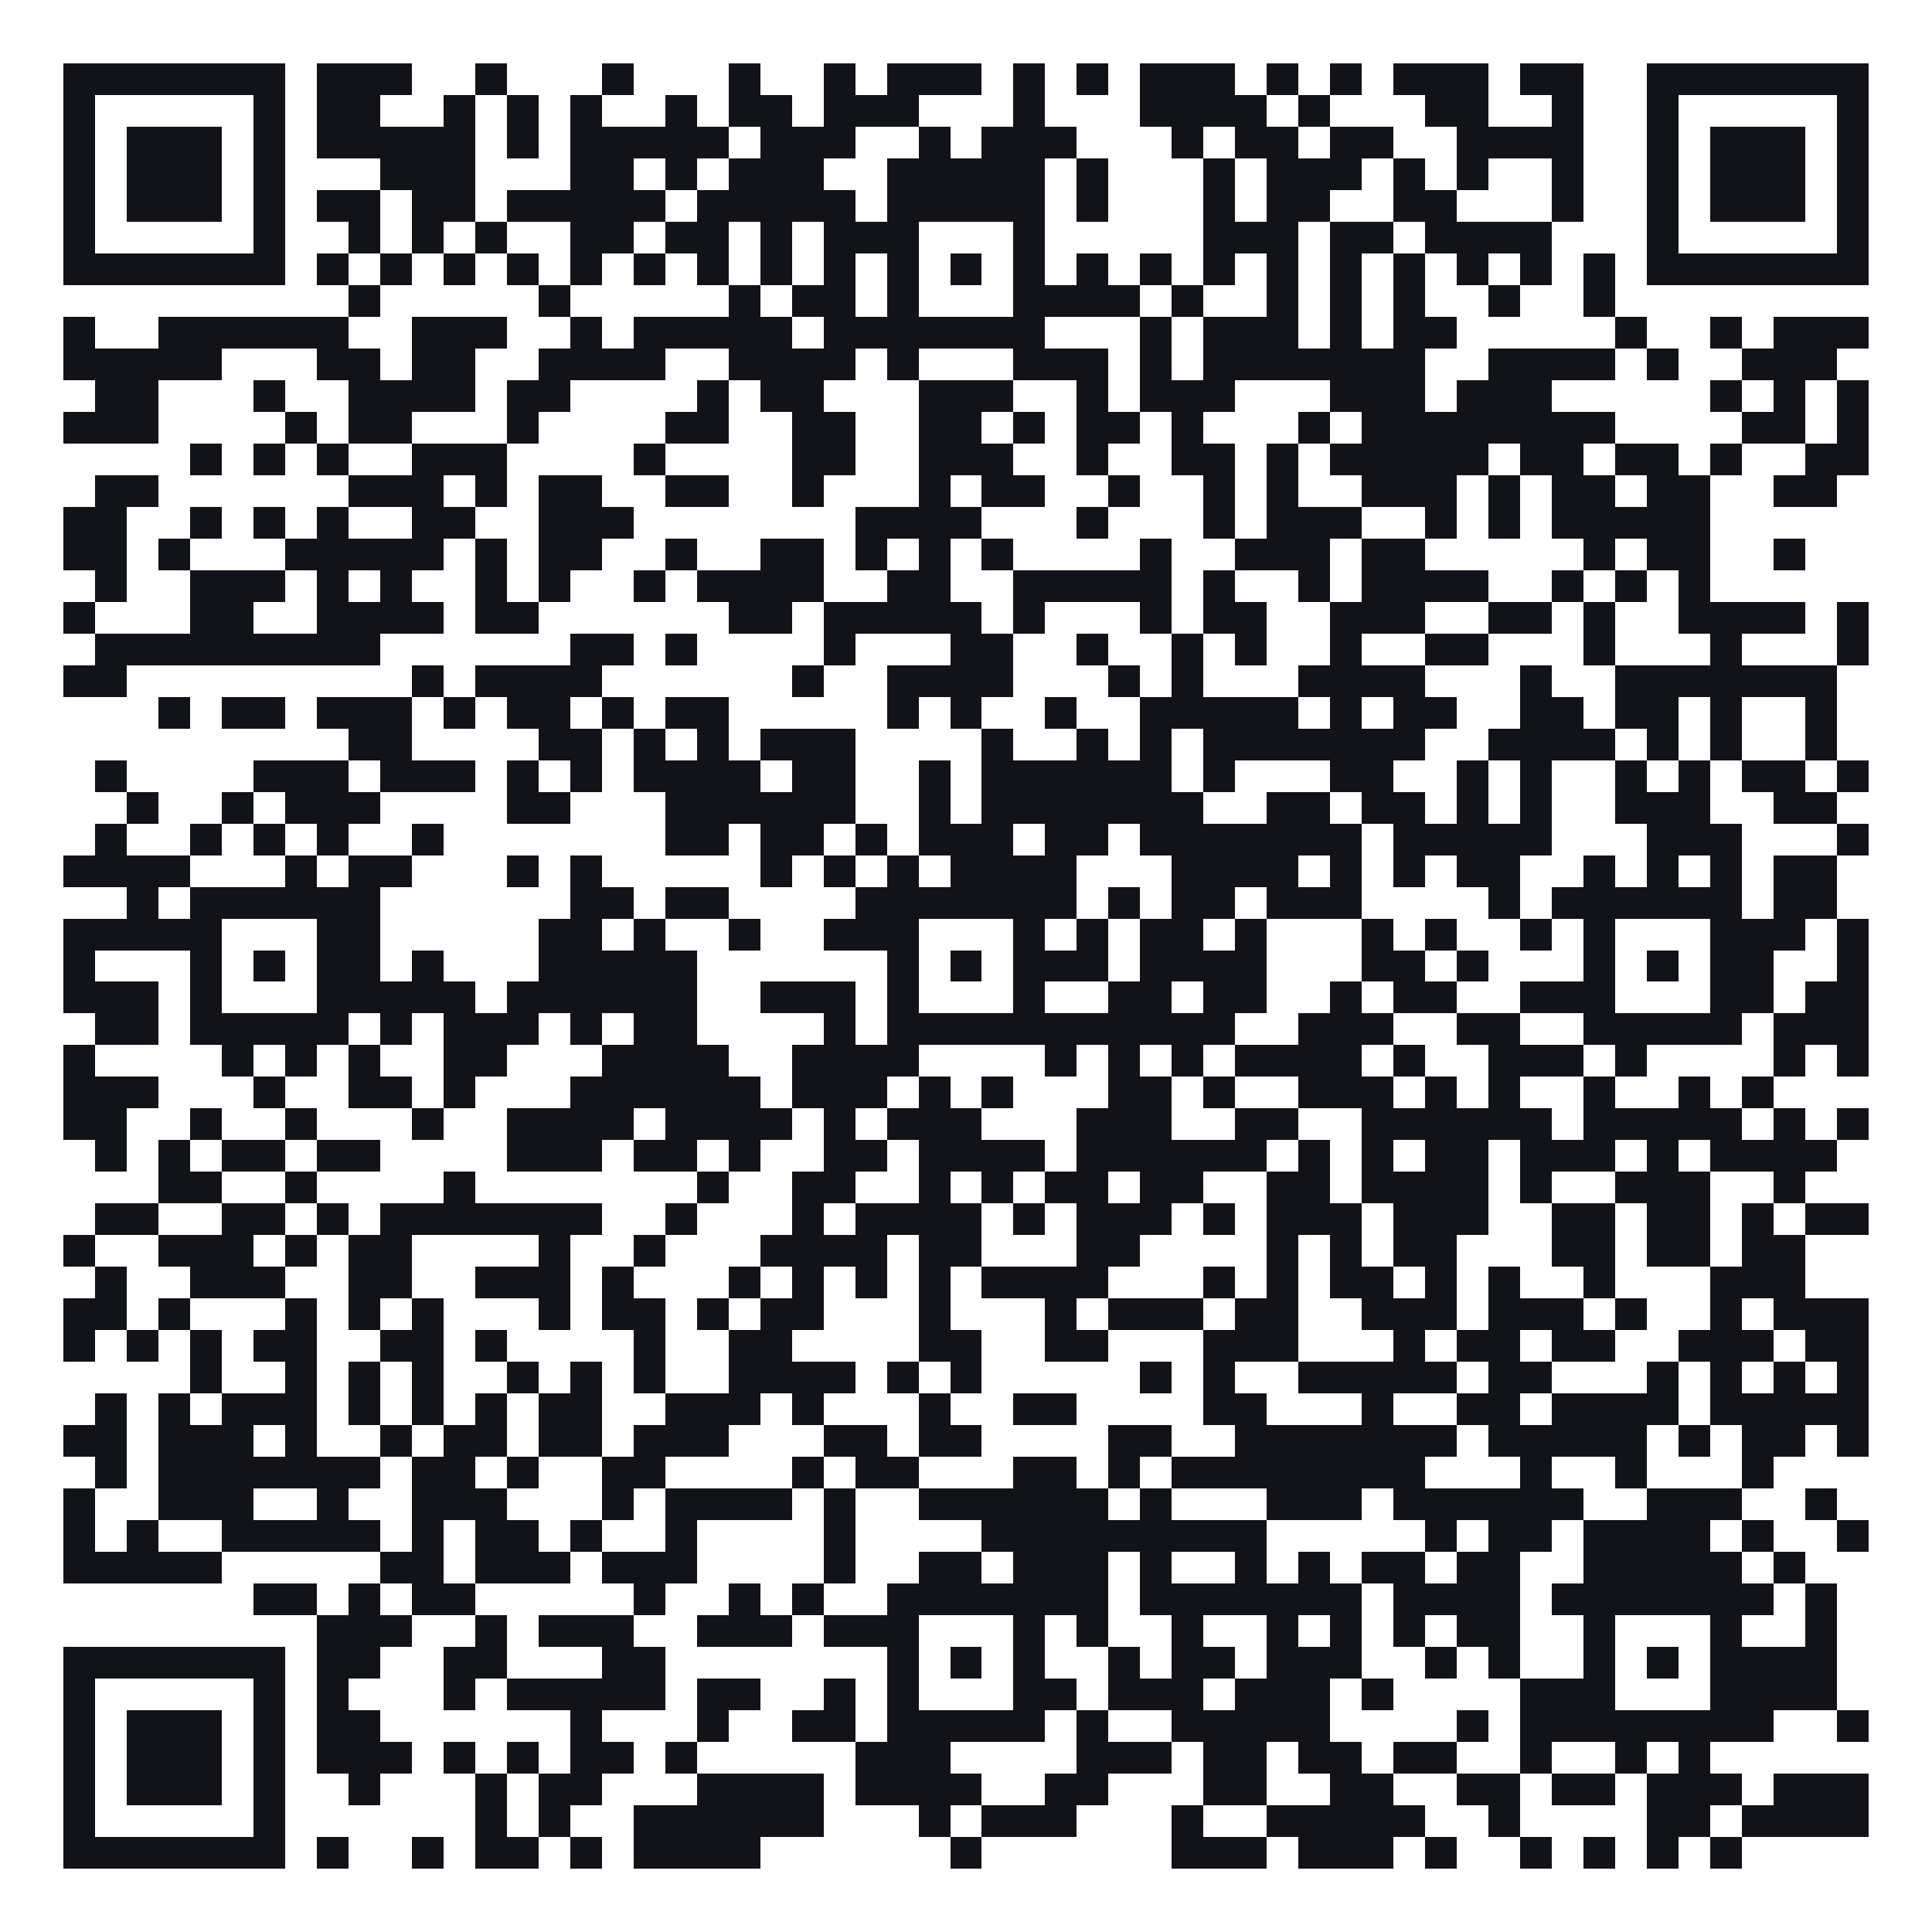
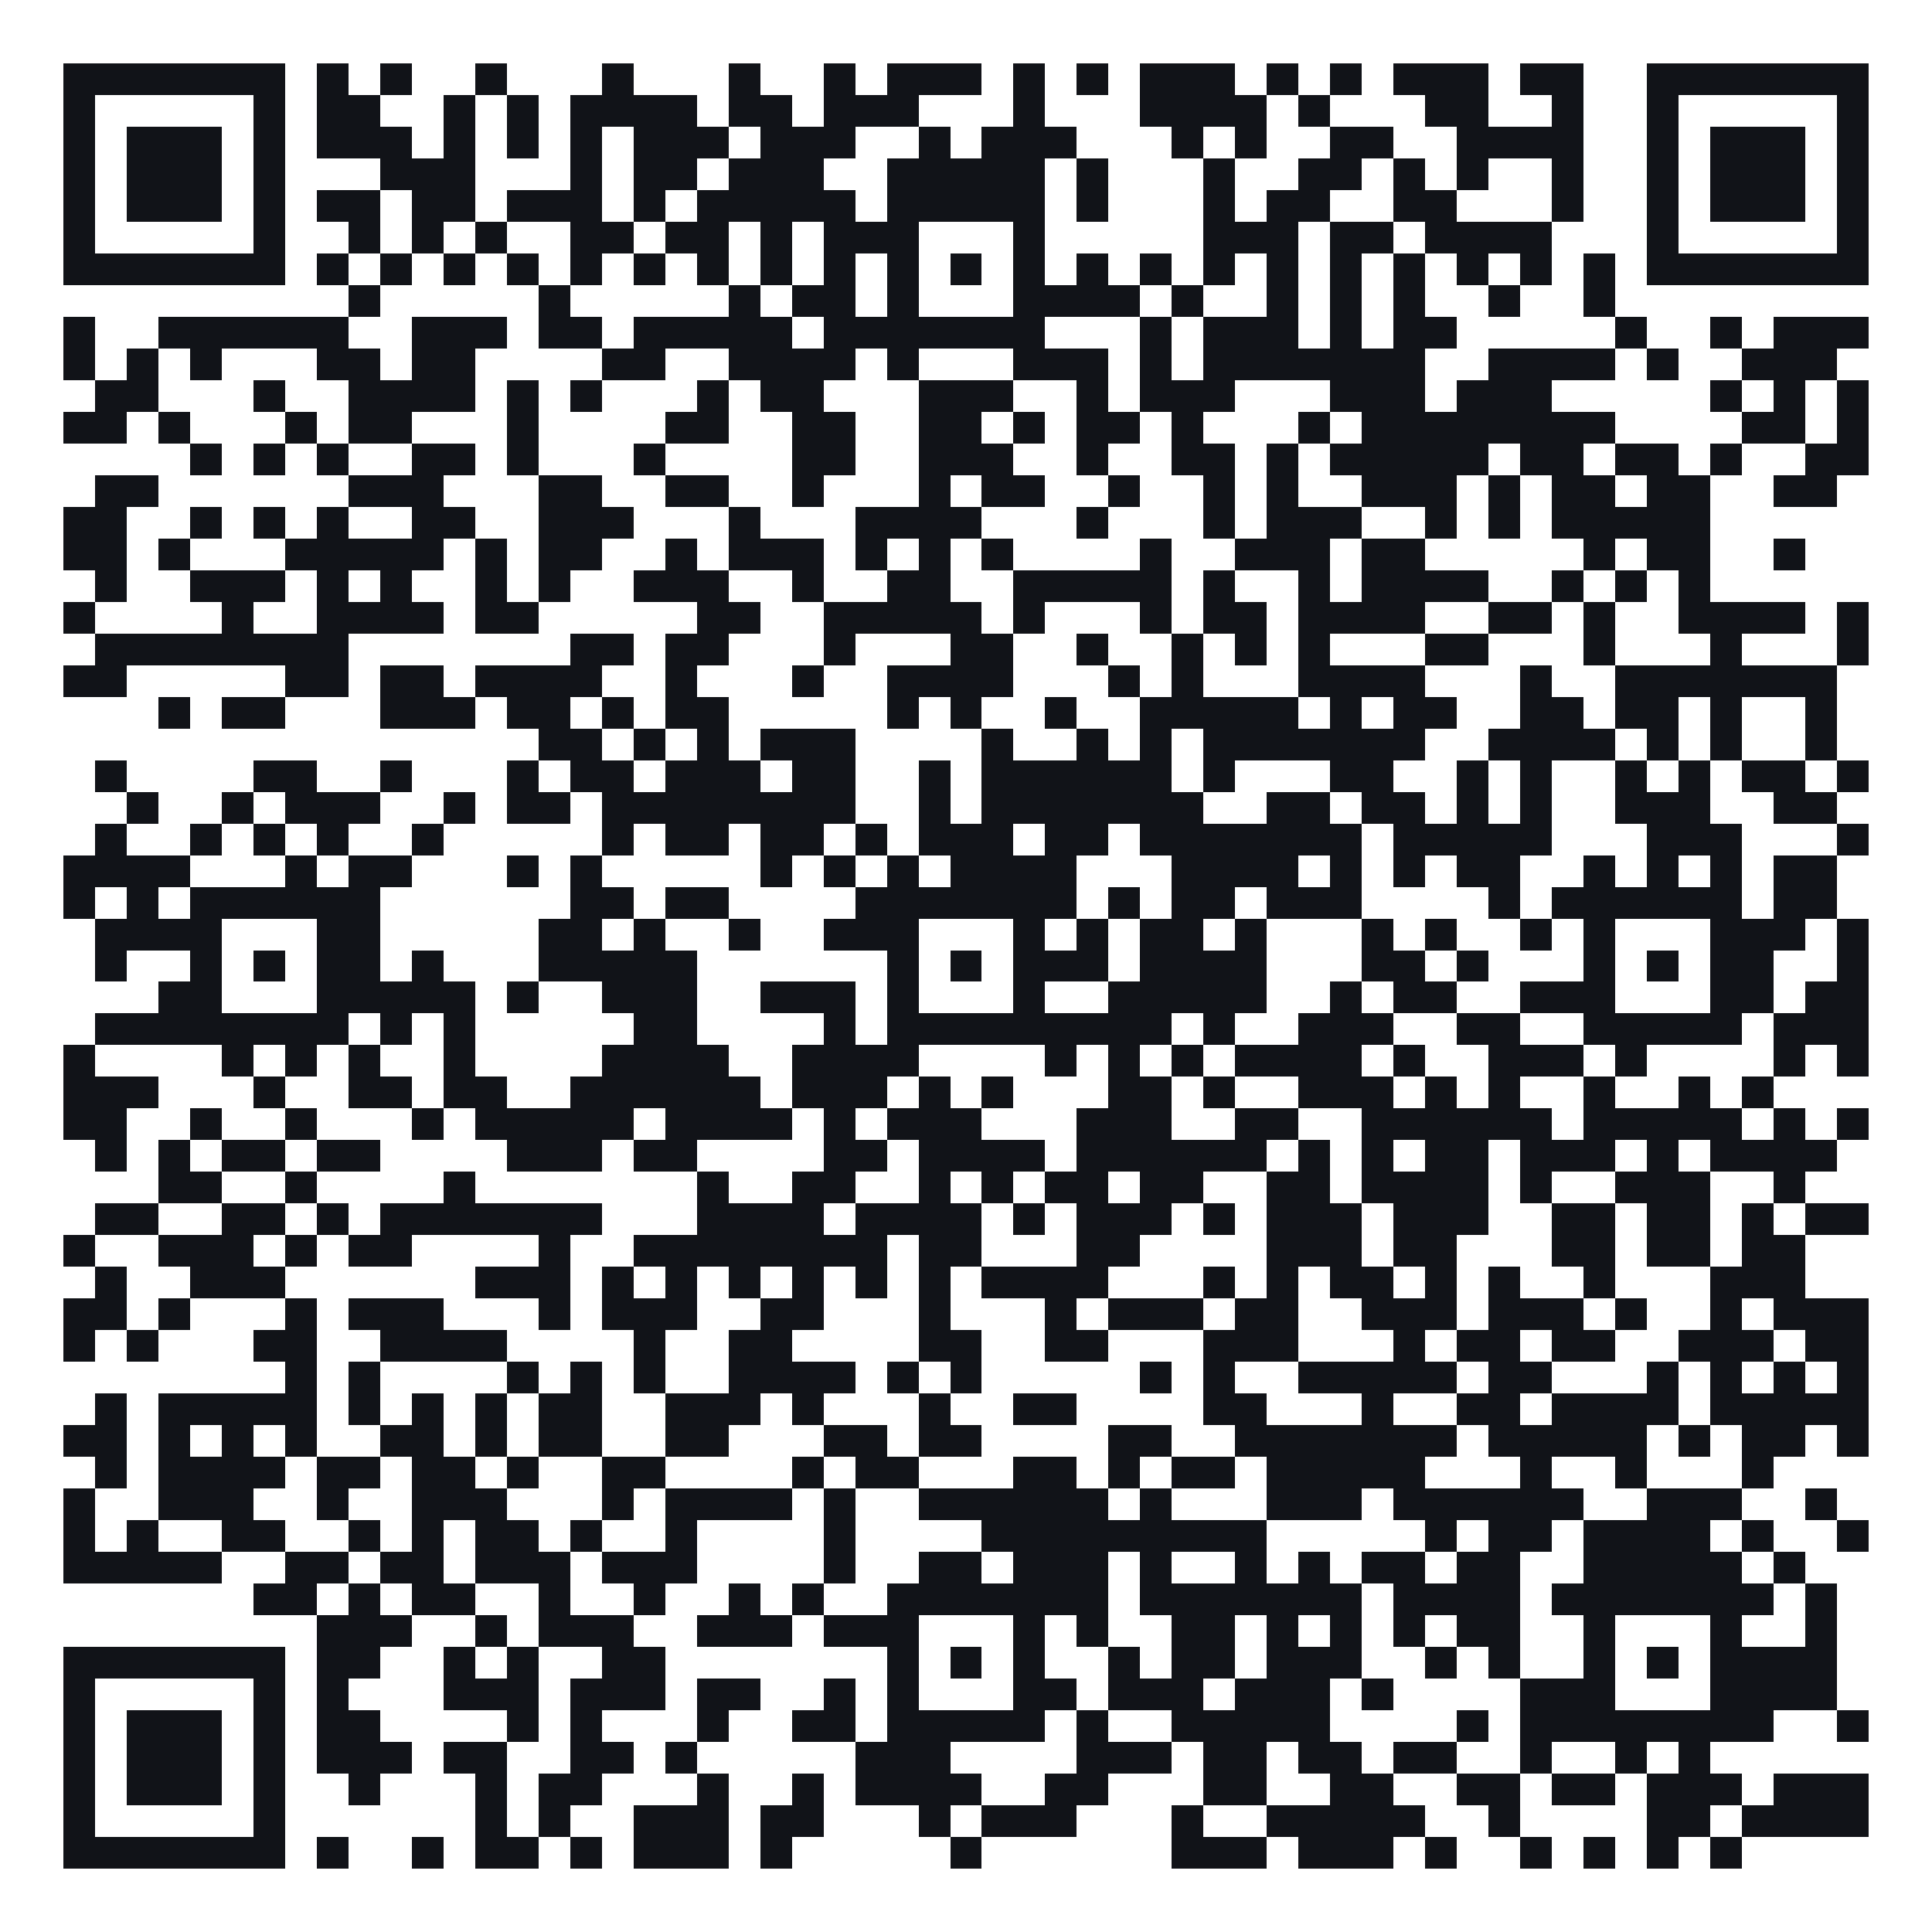
<svg xmlns="http://www.w3.org/2000/svg" viewBox="0 0 61 61" width="244" height="244" shape-rendering="crispEdges">
-   <path stroke="#111318" d="M2 2.5h7M10 2.5h3M15 2.5h1M19 2.5h1M23 2.5h1M26 2.5h1M28 2.5h3M32 2.5h1M34 2.5h1M36 2.5h3M40 2.5h1M42 2.5h1M44 2.5h3M48 2.5h2M52 2.5h7M2 3.5h1M8 3.5h1M10 3.5h2M14 3.5h1M16 3.5h1M18 3.5h1M21 3.5h1M23 3.5h2M26 3.5h3M32 3.5h1M36 3.5h4M41 3.5h1M45 3.5h2M49 3.5h1M52 3.5h1M58 3.5h1M2 4.5h1M4 4.5h3M8 4.5h1M10 4.5h5M16 4.5h1M18 4.5h5M24 4.5h3M29 4.5h1M31 4.5h3M37 4.5h1M39 4.5h2M42 4.5h2M46 4.5h4M52 4.5h1M54 4.5h3M58 4.5h1M2 5.5h1M4 5.5h3M8 5.5h1M12 5.5h3M18 5.5h2M21 5.5h1M23 5.5h3M28 5.5h5M34 5.5h1M38 5.5h1M40 5.5h3M44 5.5h1M46 5.5h1M49 5.5h1M52 5.5h1M54 5.5h3M58 5.5h1M2 6.5h1M4 6.5h3M8 6.5h1M10 6.5h2M13 6.5h2M16 6.5h5M22 6.5h5M28 6.5h5M34 6.5h1M38 6.5h1M40 6.5h2M44 6.5h2M49 6.5h1M52 6.5h1M54 6.5h3M58 6.5h1M2 7.5h1M8 7.5h1M11 7.5h1M13 7.5h1M15 7.5h1M18 7.5h2M21 7.5h2M24 7.5h1M26 7.5h3M32 7.5h1M38 7.5h3M42 7.5h2M45 7.5h4M52 7.5h1M58 7.5h1M2 8.5h7M10 8.5h1M12 8.5h1M14 8.5h1M16 8.5h1M18 8.5h1M20 8.5h1M22 8.5h1M24 8.5h1M26 8.5h1M28 8.5h1M30 8.5h1M32 8.5h1M34 8.5h1M36 8.5h1M38 8.5h1M40 8.5h1M42 8.5h1M44 8.5h1M46 8.5h1M48 8.5h1M50 8.5h1M52 8.5h7M11 9.5h1M17 9.5h1M23 9.5h1M25 9.5h2M28 9.5h1M32 9.5h4M37 9.5h1M40 9.5h1M42 9.5h1M44 9.5h1M47 9.5h1M50 9.5h1M2 10.5h1M5 10.5h6M13 10.5h3M18 10.5h1M20 10.5h5M26 10.5h7M36 10.5h1M38 10.5h3M42 10.5h1M44 10.5h2M51 10.5h1M54 10.5h1M56 10.5h3M2 11.5h5M10 11.5h2M13 11.5h2M17 11.5h4M23 11.5h4M28 11.5h1M32 11.5h3M36 11.5h1M38 11.5h7M47 11.5h4M52 11.5h1M55 11.5h3M3 12.5h2M8 12.5h1M11 12.5h4M16 12.5h2M22 12.5h1M24 12.5h2M29 12.5h3M34 12.5h1M36 12.5h3M42 12.5h3M46 12.5h3M54 12.5h1M56 12.5h1M58 12.5h1M2 13.5h3M9 13.5h1M11 13.5h2M16 13.5h1M21 13.5h2M25 13.5h2M29 13.5h2M32 13.5h1M34 13.5h2M37 13.5h1M41 13.5h1M43 13.5h8M55 13.5h2M58 13.5h1M6 14.5h1M8 14.5h1M10 14.5h1M13 14.5h3M20 14.5h1M25 14.5h2M29 14.5h3M34 14.5h1M37 14.5h2M40 14.5h1M42 14.5h5M48 14.5h2M51 14.5h2M54 14.5h1M57 14.5h2M3 15.5h2M11 15.5h3M15 15.5h1M17 15.5h2M21 15.5h2M25 15.5h1M29 15.5h1M31 15.5h2M35 15.5h1M38 15.5h1M40 15.5h1M43 15.5h3M47 15.5h1M49 15.5h2M52 15.5h2M56 15.5h2M2 16.5h2M6 16.5h1M8 16.5h1M10 16.5h1M13 16.5h2M17 16.5h3M27 16.5h4M34 16.5h1M38 16.5h1M40 16.5h3M45 16.5h1M47 16.5h1M49 16.5h5M2 17.5h2M5 17.5h1M9 17.5h5M15 17.5h1M17 17.5h2M21 17.5h1M24 17.5h2M27 17.5h1M29 17.5h1M31 17.5h1M36 17.5h1M39 17.5h3M43 17.5h2M50 17.5h1M52 17.5h2M56 17.5h1M3 18.5h1M6 18.5h3M10 18.5h1M12 18.5h1M15 18.5h1M17 18.5h1M20 18.5h1M22 18.5h4M28 18.5h2M32 18.5h5M38 18.5h1M41 18.5h1M43 18.5h4M49 18.5h1M51 18.5h1M53 18.5h1M2 19.5h1M6 19.5h2M10 19.5h4M15 19.5h2M23 19.5h2M26 19.5h5M32 19.5h1M36 19.5h1M38 19.5h2M42 19.5h3M47 19.5h2M50 19.5h1M53 19.5h4M58 19.5h1M3 20.5h9M18 20.5h2M21 20.5h1M26 20.5h1M30 20.5h2M34 20.5h1M37 20.5h1M39 20.5h1M42 20.5h1M45 20.5h2M50 20.5h1M54 20.5h1M58 20.5h1M2 21.5h2M13 21.5h1M15 21.5h4M25 21.5h1M28 21.5h4M35 21.5h1M37 21.5h1M41 21.5h4M48 21.5h1M51 21.5h7M5 22.5h1M7 22.5h2M10 22.5h3M14 22.5h1M16 22.5h2M19 22.5h1M21 22.5h2M28 22.5h1M30 22.5h1M33 22.5h1M36 22.5h5M42 22.5h1M44 22.5h2M48 22.5h2M51 22.5h2M54 22.5h1M57 22.5h1M11 23.5h2M17 23.5h2M20 23.5h1M22 23.5h1M24 23.5h3M31 23.5h1M34 23.5h1M36 23.5h1M38 23.5h7M47 23.5h4M52 23.5h1M54 23.5h1M57 23.5h1M3 24.5h1M8 24.5h3M12 24.5h3M16 24.5h1M18 24.5h1M20 24.5h4M25 24.5h2M29 24.5h1M31 24.5h6M38 24.5h1M42 24.5h2M46 24.5h1M48 24.5h1M51 24.5h1M53 24.5h1M55 24.5h2M58 24.5h1M4 25.5h1M7 25.5h1M9 25.5h3M16 25.5h2M21 25.5h6M29 25.5h1M31 25.5h7M40 25.5h2M43 25.5h2M46 25.5h1M48 25.5h1M51 25.5h3M56 25.5h2M3 26.5h1M6 26.5h1M8 26.5h1M10 26.5h1M13 26.5h1M21 26.5h2M24 26.5h2M27 26.5h1M29 26.5h3M33 26.5h2M36 26.5h7M44 26.5h5M52 26.5h3M58 26.5h1M2 27.5h4M9 27.5h1M11 27.5h2M16 27.5h1M18 27.5h1M24 27.5h1M26 27.5h1M28 27.5h1M30 27.5h4M37 27.5h4M42 27.5h1M44 27.5h1M46 27.5h2M50 27.5h1M52 27.5h1M54 27.5h1M56 27.5h2M4 28.5h1M6 28.5h6M18 28.5h2M21 28.5h2M27 28.5h7M35 28.5h1M37 28.5h2M40 28.5h3M47 28.5h1M49 28.5h6M56 28.5h2M2 29.5h5M10 29.5h2M17 29.5h2M20 29.5h1M23 29.5h1M26 29.5h3M32 29.5h1M34 29.5h1M36 29.5h2M39 29.5h1M43 29.5h1M45 29.5h1M48 29.5h1M50 29.5h1M54 29.5h3M58 29.5h1M2 30.5h1M6 30.5h1M8 30.5h1M10 30.5h2M13 30.5h1M17 30.5h5M28 30.5h1M30 30.5h1M32 30.5h3M36 30.5h4M43 30.5h2M46 30.5h1M50 30.5h1M52 30.5h1M54 30.5h2M58 30.5h1M2 31.5h3M6 31.5h1M10 31.5h5M16 31.5h6M24 31.5h3M28 31.5h1M32 31.5h1M35 31.5h2M38 31.5h2M42 31.5h1M44 31.5h2M48 31.5h3M54 31.5h2M57 31.5h2M3 32.5h2M6 32.5h5M12 32.5h1M14 32.5h3M18 32.5h1M20 32.5h2M26 32.5h1M28 32.5h11M41 32.5h3M46 32.5h2M50 32.5h5M56 32.5h3M2 33.5h1M7 33.5h1M9 33.5h1M11 33.5h1M14 33.5h2M19 33.5h4M25 33.5h4M33 33.5h1M35 33.5h1M37 33.5h1M39 33.5h4M44 33.5h1M47 33.5h3M51 33.5h1M56 33.5h1M58 33.5h1M2 34.5h3M8 34.5h1M11 34.5h2M14 34.5h1M18 34.5h6M25 34.5h3M29 34.5h1M31 34.5h1M35 34.5h2M38 34.5h1M41 34.5h3M45 34.5h1M47 34.5h1M50 34.5h1M53 34.5h1M55 34.5h1M2 35.5h2M6 35.5h1M9 35.5h1M13 35.5h1M16 35.5h4M21 35.5h4M26 35.5h1M28 35.5h3M34 35.5h3M39 35.5h2M43 35.5h6M50 35.5h5M56 35.5h1M58 35.5h1M3 36.5h1M5 36.5h1M7 36.5h2M10 36.5h2M16 36.5h3M20 36.5h2M23 36.5h1M26 36.5h2M29 36.5h4M34 36.5h6M41 36.5h1M43 36.5h1M45 36.5h2M48 36.5h3M52 36.5h1M54 36.5h4M5 37.5h2M9 37.5h1M14 37.5h1M22 37.5h1M25 37.5h2M29 37.5h1M31 37.5h1M33 37.5h2M36 37.5h2M40 37.5h2M43 37.5h4M48 37.5h1M51 37.5h3M56 37.5h1M3 38.5h2M7 38.5h2M10 38.5h1M12 38.5h7M21 38.5h1M25 38.5h1M27 38.5h4M32 38.5h1M34 38.5h3M38 38.5h1M40 38.5h3M44 38.5h3M49 38.5h2M52 38.5h2M55 38.5h1M57 38.5h2M2 39.5h1M5 39.5h3M9 39.5h1M11 39.5h2M17 39.5h1M20 39.5h1M24 39.5h4M29 39.5h2M34 39.5h2M40 39.5h1M42 39.5h1M44 39.5h2M49 39.5h2M52 39.5h2M55 39.5h2M3 40.5h1M6 40.5h3M11 40.5h2M15 40.5h3M19 40.5h1M23 40.5h1M25 40.5h1M27 40.5h1M29 40.5h1M31 40.5h4M38 40.5h1M40 40.5h1M42 40.5h2M45 40.5h1M47 40.5h1M50 40.5h1M54 40.5h3M2 41.5h2M5 41.5h1M9 41.5h1M11 41.5h1M13 41.5h1M17 41.5h1M19 41.5h2M22 41.5h1M24 41.5h2M29 41.5h1M33 41.5h1M35 41.5h3M39 41.5h2M43 41.5h3M47 41.5h3M51 41.5h1M54 41.5h1M56 41.5h3M2 42.5h1M4 42.5h1M6 42.5h1M8 42.5h2M12 42.5h2M15 42.5h1M20 42.5h1M23 42.5h2M29 42.5h2M33 42.5h2M38 42.5h3M44 42.5h1M46 42.5h2M49 42.5h2M53 42.5h3M57 42.5h2M6 43.5h1M9 43.5h1M11 43.5h1M13 43.5h1M16 43.5h1M18 43.5h1M20 43.5h1M23 43.5h4M28 43.5h1M30 43.5h1M36 43.5h1M38 43.5h1M41 43.5h5M47 43.5h2M52 43.5h1M54 43.5h1M56 43.5h1M58 43.5h1M3 44.5h1M5 44.5h1M7 44.5h3M11 44.5h1M13 44.5h1M15 44.5h1M17 44.5h2M21 44.5h3M25 44.5h1M29 44.5h1M32 44.5h2M38 44.5h2M43 44.5h1M46 44.5h2M49 44.5h4M54 44.5h5M2 45.5h2M5 45.5h3M9 45.5h1M12 45.5h1M14 45.5h2M17 45.5h2M20 45.5h3M26 45.5h2M29 45.5h2M35 45.5h2M39 45.5h7M47 45.5h5M53 45.5h1M55 45.5h2M58 45.5h1M3 46.5h1M5 46.5h7M13 46.5h2M16 46.5h1M19 46.5h2M25 46.5h1M27 46.5h2M32 46.5h2M35 46.5h1M37 46.5h8M48 46.5h1M51 46.5h1M55 46.5h1M2 47.5h1M5 47.5h3M10 47.5h1M13 47.5h3M19 47.5h1M21 47.5h4M26 47.5h1M29 47.5h6M36 47.5h1M40 47.5h3M44 47.5h6M52 47.5h3M57 47.5h1M2 48.5h1M4 48.5h1M7 48.5h5M13 48.5h1M15 48.5h2M18 48.5h1M21 48.5h1M26 48.5h1M31 48.5h9M45 48.5h1M47 48.5h2M50 48.5h4M55 48.5h1M58 48.5h1M2 49.5h5M12 49.5h2M15 49.5h3M19 49.5h3M26 49.5h1M29 49.5h2M32 49.5h3M36 49.5h1M39 49.5h1M41 49.5h1M43 49.5h2M46 49.5h2M50 49.5h5M56 49.5h1M8 50.5h2M11 50.5h1M13 50.5h2M20 50.5h1M23 50.5h1M25 50.5h1M28 50.5h7M36 50.5h7M44 50.5h4M49 50.5h7M57 50.5h1M10 51.5h3M15 51.5h1M17 51.5h3M22 51.5h3M26 51.5h3M32 51.5h1M34 51.5h1M37 51.5h1M40 51.5h1M42 51.5h1M44 51.5h1M46 51.5h2M50 51.5h1M54 51.5h1M57 51.5h1M2 52.5h7M10 52.5h2M14 52.5h2M19 52.5h2M28 52.5h1M30 52.5h1M32 52.5h1M35 52.5h1M37 52.5h2M40 52.5h3M45 52.5h1M47 52.5h1M50 52.5h1M52 52.5h1M54 52.5h4M2 53.5h1M8 53.5h1M10 53.5h1M14 53.5h1M16 53.5h5M22 53.5h2M26 53.5h1M28 53.5h1M32 53.5h2M35 53.5h3M39 53.5h3M43 53.5h1M48 53.5h3M54 53.5h4M2 54.5h1M4 54.5h3M8 54.5h1M10 54.5h2M18 54.5h1M22 54.5h1M25 54.5h2M28 54.5h5M34 54.5h1M37 54.5h5M46 54.5h1M48 54.5h8M58 54.5h1M2 55.5h1M4 55.5h3M8 55.5h1M10 55.5h3M14 55.5h1M16 55.5h1M18 55.5h2M21 55.5h1M27 55.5h3M34 55.5h3M38 55.5h2M41 55.5h2M44 55.5h2M48 55.5h1M51 55.5h1M53 55.5h1M2 56.5h1M4 56.5h3M8 56.5h1M11 56.5h1M15 56.5h1M17 56.5h2M22 56.5h4M27 56.5h4M33 56.5h2M38 56.5h2M42 56.5h2M46 56.5h2M49 56.5h2M52 56.5h3M56 56.5h3M2 57.5h1M8 57.5h1M15 57.5h1M17 57.5h1M20 57.5h6M29 57.5h1M31 57.5h3M37 57.5h1M40 57.5h5M47 57.5h1M52 57.5h2M55 57.5h4M2 58.5h7M10 58.5h1M13 58.5h1M15 58.5h2M18 58.5h1M20 58.5h4M30 58.5h1M37 58.5h3M41 58.5h3M45 58.5h1M48 58.5h1M50 58.5h1M52 58.5h1M54 58.5h1" />
+   <path stroke="#111318" d="M2 2.5h7M10 2.5h1M12 2.5h1M15 2.5h1M19 2.5h1M23 2.5h1M26 2.5h1M28 2.5h3M32 2.5h1M34 2.5h1M36 2.5h3M40 2.5h1M42 2.5h1M44 2.5h3M48 2.5h2M52 2.5h7M2 3.5h1M8 3.5h1M10 3.5h2M14 3.5h1M16 3.5h1M18 3.5h4M23 3.5h2M26 3.5h3M32 3.5h1M36 3.5h4M41 3.5h1M45 3.5h2M49 3.5h1M52 3.5h1M58 3.5h1M2 4.5h1M4 4.5h3M8 4.5h1M10 4.5h3M14 4.5h1M16 4.5h1M18 4.5h1M20 4.5h3M24 4.5h3M29 4.5h1M31 4.5h3M37 4.5h1M39 4.5h1M42 4.5h2M46 4.5h4M52 4.5h1M54 4.5h3M58 4.5h1M2 5.5h1M4 5.5h3M8 5.5h1M12 5.5h3M18 5.5h1M20 5.5h2M23 5.5h3M28 5.5h5M34 5.5h1M38 5.5h1M41 5.5h2M44 5.5h1M46 5.5h1M49 5.5h1M52 5.5h1M54 5.5h3M58 5.5h1M2 6.5h1M4 6.5h3M8 6.5h1M10 6.5h2M13 6.5h2M16 6.5h3M20 6.5h1M22 6.5h5M28 6.5h5M34 6.5h1M38 6.5h1M40 6.5h2M44 6.5h2M49 6.5h1M52 6.5h1M54 6.5h3M58 6.5h1M2 7.5h1M8 7.5h1M11 7.5h1M13 7.5h1M15 7.5h1M18 7.5h2M21 7.5h2M24 7.5h1M26 7.5h3M32 7.5h1M38 7.5h3M42 7.5h2M45 7.5h4M52 7.5h1M58 7.5h1M2 8.5h7M10 8.5h1M12 8.5h1M14 8.5h1M16 8.5h1M18 8.5h1M20 8.5h1M22 8.5h1M24 8.5h1M26 8.5h1M28 8.5h1M30 8.5h1M32 8.5h1M34 8.5h1M36 8.5h1M38 8.5h1M40 8.5h1M42 8.5h1M44 8.5h1M46 8.5h1M48 8.5h1M50 8.5h1M52 8.5h7M11 9.5h1M17 9.5h1M23 9.5h1M25 9.5h2M28 9.5h1M32 9.5h4M37 9.5h1M40 9.5h1M42 9.5h1M44 9.5h1M47 9.5h1M50 9.5h1M2 10.5h1M5 10.5h6M13 10.5h3M17 10.5h2M20 10.5h5M26 10.5h7M36 10.5h1M38 10.5h3M42 10.5h1M44 10.5h2M51 10.5h1M54 10.5h1M56 10.5h3M2 11.5h1M4 11.5h1M6 11.5h1M10 11.5h2M13 11.5h2M19 11.5h2M23 11.5h4M28 11.5h1M32 11.5h3M36 11.5h1M38 11.5h7M47 11.5h4M52 11.5h1M55 11.5h3M3 12.5h2M8 12.5h1M11 12.5h4M16 12.5h1M18 12.5h1M22 12.5h1M24 12.5h2M29 12.5h3M34 12.5h1M36 12.5h3M42 12.5h3M46 12.5h3M54 12.5h1M56 12.5h1M58 12.5h1M2 13.5h2M5 13.5h1M9 13.5h1M11 13.5h2M16 13.5h1M21 13.5h2M25 13.5h2M29 13.5h2M32 13.5h1M34 13.5h2M37 13.5h1M41 13.5h1M43 13.5h8M55 13.5h2M58 13.5h1M6 14.5h1M8 14.5h1M10 14.5h1M13 14.5h2M16 14.5h1M20 14.5h1M25 14.5h2M29 14.5h3M34 14.5h1M37 14.5h2M40 14.5h1M42 14.5h5M48 14.5h2M51 14.5h2M54 14.5h1M57 14.5h2M3 15.5h2M11 15.5h3M17 15.5h2M21 15.5h2M25 15.5h1M29 15.5h1M31 15.5h2M35 15.5h1M38 15.5h1M40 15.5h1M43 15.5h3M47 15.5h1M49 15.5h2M52 15.5h2M56 15.5h2M2 16.5h2M6 16.5h1M8 16.5h1M10 16.5h1M13 16.5h2M17 16.5h3M23 16.5h1M27 16.5h4M34 16.5h1M38 16.5h1M40 16.5h3M45 16.5h1M47 16.5h1M49 16.5h5M2 17.5h2M5 17.5h1M9 17.5h5M15 17.5h1M17 17.5h2M21 17.5h1M23 17.5h3M27 17.5h1M29 17.5h1M31 17.5h1M36 17.5h1M39 17.5h3M43 17.5h2M50 17.5h1M52 17.5h2M56 17.5h1M3 18.5h1M6 18.5h3M10 18.5h1M12 18.5h1M15 18.5h1M17 18.5h1M20 18.5h3M25 18.5h1M28 18.5h2M32 18.5h5M38 18.5h1M41 18.5h1M43 18.5h4M49 18.5h1M51 18.5h1M53 18.5h1M2 19.5h1M7 19.5h1M10 19.5h4M15 19.5h2M22 19.5h2M26 19.5h5M32 19.5h1M36 19.5h1M38 19.5h2M41 19.5h4M47 19.5h2M50 19.5h1M53 19.5h4M58 19.5h1M3 20.5h8M18 20.5h2M21 20.5h2M26 20.5h1M30 20.5h2M34 20.5h1M37 20.5h1M39 20.5h1M41 20.5h1M45 20.5h2M50 20.5h1M54 20.5h1M58 20.5h1M2 21.5h2M9 21.5h2M12 21.5h2M15 21.5h4M21 21.5h1M25 21.5h1M28 21.5h4M35 21.5h1M37 21.5h1M41 21.5h4M48 21.5h1M51 21.5h7M5 22.5h1M7 22.5h2M12 22.5h3M16 22.5h2M19 22.5h1M21 22.5h2M28 22.5h1M30 22.5h1M33 22.5h1M36 22.5h5M42 22.5h1M44 22.5h2M48 22.5h2M51 22.5h2M54 22.5h1M57 22.5h1M17 23.5h2M20 23.5h1M22 23.5h1M24 23.5h3M31 23.5h1M34 23.5h1M36 23.5h1M38 23.5h7M47 23.5h4M52 23.5h1M54 23.5h1M57 23.5h1M3 24.5h1M8 24.5h2M12 24.5h1M16 24.5h1M18 24.5h2M21 24.5h3M25 24.5h2M29 24.5h1M31 24.5h6M38 24.5h1M42 24.5h2M46 24.5h1M48 24.5h1M51 24.5h1M53 24.5h1M55 24.5h2M58 24.5h1M4 25.5h1M7 25.5h1M9 25.5h3M14 25.5h1M16 25.5h2M19 25.5h8M29 25.5h1M31 25.5h7M40 25.5h2M43 25.5h2M46 25.5h1M48 25.5h1M51 25.5h3M56 25.5h2M3 26.5h1M6 26.5h1M8 26.5h1M10 26.5h1M13 26.5h1M19 26.5h1M21 26.5h2M24 26.5h2M27 26.5h1M29 26.5h3M33 26.5h2M36 26.5h7M44 26.5h5M52 26.5h3M58 26.5h1M2 27.5h4M9 27.5h1M11 27.5h2M16 27.5h1M18 27.5h1M24 27.5h1M26 27.5h1M28 27.5h1M30 27.5h4M37 27.5h4M42 27.5h1M44 27.5h1M46 27.5h2M50 27.5h1M52 27.5h1M54 27.5h1M56 27.5h2M2 28.5h1M4 28.5h1M6 28.5h6M18 28.5h2M21 28.5h2M27 28.5h7M35 28.5h1M37 28.5h2M40 28.5h3M47 28.5h1M49 28.5h6M56 28.5h2M3 29.5h4M10 29.5h2M17 29.5h2M20 29.5h1M23 29.5h1M26 29.5h3M32 29.5h1M34 29.5h1M36 29.5h2M39 29.5h1M43 29.5h1M45 29.5h1M48 29.5h1M50 29.5h1M54 29.5h3M58 29.5h1M3 30.5h1M6 30.5h1M8 30.5h1M10 30.5h2M13 30.5h1M17 30.5h5M28 30.5h1M30 30.5h1M32 30.5h3M36 30.5h4M43 30.5h2M46 30.5h1M50 30.5h1M52 30.5h1M54 30.5h2M58 30.5h1M5 31.5h2M10 31.5h5M16 31.5h1M19 31.5h3M24 31.5h3M28 31.5h1M32 31.5h1M35 31.5h5M42 31.5h1M44 31.5h2M48 31.5h3M54 31.5h2M57 31.5h2M3 32.5h8M12 32.5h1M14 32.5h1M20 32.5h2M26 32.5h1M28 32.5h9M38 32.5h1M41 32.5h3M46 32.5h2M50 32.5h5M56 32.5h3M2 33.5h1M7 33.5h1M9 33.5h1M11 33.5h1M14 33.5h1M19 33.5h4M25 33.5h4M33 33.5h1M35 33.5h1M37 33.5h1M39 33.5h4M44 33.5h1M47 33.5h3M51 33.5h1M56 33.5h1M58 33.5h1M2 34.5h3M8 34.5h1M11 34.5h2M14 34.5h2M18 34.5h6M25 34.5h3M29 34.5h1M31 34.5h1M35 34.5h2M38 34.5h1M41 34.5h3M45 34.5h1M47 34.5h1M50 34.5h1M53 34.5h1M55 34.5h1M2 35.5h2M6 35.5h1M9 35.5h1M13 35.5h1M15 35.5h5M21 35.5h4M26 35.5h1M28 35.5h3M34 35.5h3M39 35.5h2M43 35.5h6M50 35.5h5M56 35.5h1M58 35.5h1M3 36.5h1M5 36.5h1M7 36.5h2M10 36.5h2M16 36.5h3M20 36.5h2M26 36.5h2M29 36.5h4M34 36.5h6M41 36.5h1M43 36.5h1M45 36.5h2M48 36.5h3M52 36.5h1M54 36.5h4M5 37.5h2M9 37.5h1M14 37.5h1M22 37.5h1M25 37.5h2M29 37.5h1M31 37.5h1M33 37.5h2M36 37.5h2M40 37.5h2M43 37.5h4M48 37.5h1M51 37.5h3M56 37.5h1M3 38.5h2M7 38.5h2M10 38.5h1M12 38.5h7M22 38.5h4M27 38.5h4M32 38.5h1M34 38.5h3M38 38.5h1M40 38.5h3M44 38.5h3M49 38.5h2M52 38.5h2M55 38.5h1M57 38.5h2M2 39.5h1M5 39.5h3M9 39.5h1M11 39.5h2M17 39.5h1M20 39.5h8M29 39.5h2M34 39.5h2M40 39.5h3M44 39.5h2M49 39.5h2M52 39.5h2M55 39.5h2M3 40.5h1M6 40.5h3M15 40.5h3M19 40.5h1M21 40.5h1M23 40.5h1M25 40.5h1M27 40.5h1M29 40.5h1M31 40.5h4M38 40.5h1M40 40.5h1M42 40.5h2M45 40.5h1M47 40.5h1M50 40.5h1M54 40.5h3M2 41.5h2M5 41.5h1M9 41.5h1M11 41.5h3M17 41.5h1M19 41.5h3M24 41.5h2M29 41.5h1M33 41.5h1M35 41.5h3M39 41.5h2M43 41.5h3M47 41.5h3M51 41.5h1M54 41.5h1M56 41.5h3M2 42.5h1M4 42.5h1M8 42.5h2M12 42.5h4M20 42.5h1M23 42.5h2M29 42.5h2M33 42.5h2M38 42.5h3M44 42.5h1M46 42.5h2M49 42.5h2M53 42.5h3M57 42.5h2M9 43.5h1M11 43.5h1M16 43.5h1M18 43.5h1M20 43.5h1M23 43.5h4M28 43.5h1M30 43.5h1M36 43.5h1M38 43.5h1M41 43.5h5M47 43.5h2M52 43.5h1M54 43.5h1M56 43.5h1M58 43.5h1M3 44.5h1M5 44.5h5M11 44.5h1M13 44.5h1M15 44.5h1M17 44.5h2M21 44.5h3M25 44.5h1M29 44.5h1M32 44.5h2M38 44.5h2M43 44.5h1M46 44.5h2M49 44.5h4M54 44.5h5M2 45.5h2M5 45.5h1M7 45.5h1M9 45.5h1M12 45.5h2M15 45.5h1M17 45.5h2M21 45.5h2M26 45.5h2M29 45.5h2M35 45.5h2M39 45.5h7M47 45.5h5M53 45.5h1M55 45.5h2M58 45.5h1M3 46.5h1M5 46.5h4M10 46.5h2M13 46.5h2M16 46.5h1M19 46.5h2M25 46.5h1M27 46.5h2M32 46.5h2M35 46.5h1M37 46.5h2M40 46.5h5M48 46.5h1M51 46.5h1M55 46.5h1M2 47.5h1M5 47.5h3M10 47.5h1M13 47.5h3M19 47.5h1M21 47.5h4M26 47.5h1M29 47.5h6M36 47.5h1M40 47.5h3M44 47.5h6M52 47.5h3M57 47.5h1M2 48.5h1M4 48.5h1M7 48.5h2M11 48.5h1M13 48.5h1M15 48.5h2M18 48.5h1M21 48.5h1M26 48.5h1M31 48.5h9M45 48.5h1M47 48.5h2M50 48.5h4M55 48.5h1M58 48.5h1M2 49.5h5M9 49.5h2M12 49.5h2M15 49.5h3M19 49.5h3M26 49.5h1M29 49.5h2M32 49.5h3M36 49.5h1M39 49.5h1M41 49.5h1M43 49.5h2M46 49.5h2M50 49.5h5M56 49.5h1M8 50.5h2M11 50.5h1M13 50.5h2M17 50.5h1M20 50.5h1M23 50.5h1M25 50.5h1M28 50.5h7M36 50.5h7M44 50.5h4M49 50.5h7M57 50.5h1M10 51.5h3M15 51.5h1M17 51.5h3M22 51.5h3M26 51.5h3M32 51.5h1M34 51.5h1M37 51.5h2M40 51.5h1M42 51.5h1M44 51.5h1M46 51.5h2M50 51.5h1M54 51.5h1M57 51.5h1M2 52.5h7M10 52.5h2M14 52.5h1M16 52.5h1M19 52.5h2M28 52.5h1M30 52.5h1M32 52.5h1M35 52.5h1M37 52.5h2M40 52.5h3M45 52.5h1M47 52.5h1M50 52.5h1M52 52.5h1M54 52.5h4M2 53.5h1M8 53.5h1M10 53.5h1M14 53.5h3M18 53.5h3M22 53.5h2M26 53.5h1M28 53.5h1M32 53.5h2M35 53.5h3M39 53.5h3M43 53.5h1M48 53.5h3M54 53.5h4M2 54.5h1M4 54.5h3M8 54.5h1M10 54.5h2M16 54.5h1M18 54.5h1M22 54.5h1M25 54.5h2M28 54.5h5M34 54.5h1M37 54.5h5M46 54.5h1M48 54.5h8M58 54.5h1M2 55.5h1M4 55.5h3M8 55.5h1M10 55.5h3M14 55.5h2M18 55.5h2M21 55.5h1M27 55.5h3M34 55.5h3M38 55.5h2M41 55.5h2M44 55.5h2M48 55.5h1M51 55.5h1M53 55.5h1M2 56.5h1M4 56.5h3M8 56.5h1M11 56.5h1M15 56.5h1M17 56.5h2M22 56.5h1M25 56.5h1M27 56.5h4M33 56.5h2M38 56.5h2M42 56.5h2M46 56.5h2M49 56.5h2M52 56.5h3M56 56.5h3M2 57.5h1M8 57.5h1M15 57.5h1M17 57.5h1M20 57.5h3M24 57.5h2M29 57.5h1M31 57.5h3M37 57.5h1M40 57.5h5M47 57.5h1M52 57.5h2M55 57.5h4M2 58.5h7M10 58.5h1M13 58.5h1M15 58.5h2M18 58.5h1M20 58.5h3M24 58.5h1M30 58.5h1M37 58.5h3M41 58.5h3M45 58.5h1M48 58.5h1M50 58.5h1M52 58.5h1M54 58.5h1" />
</svg>
